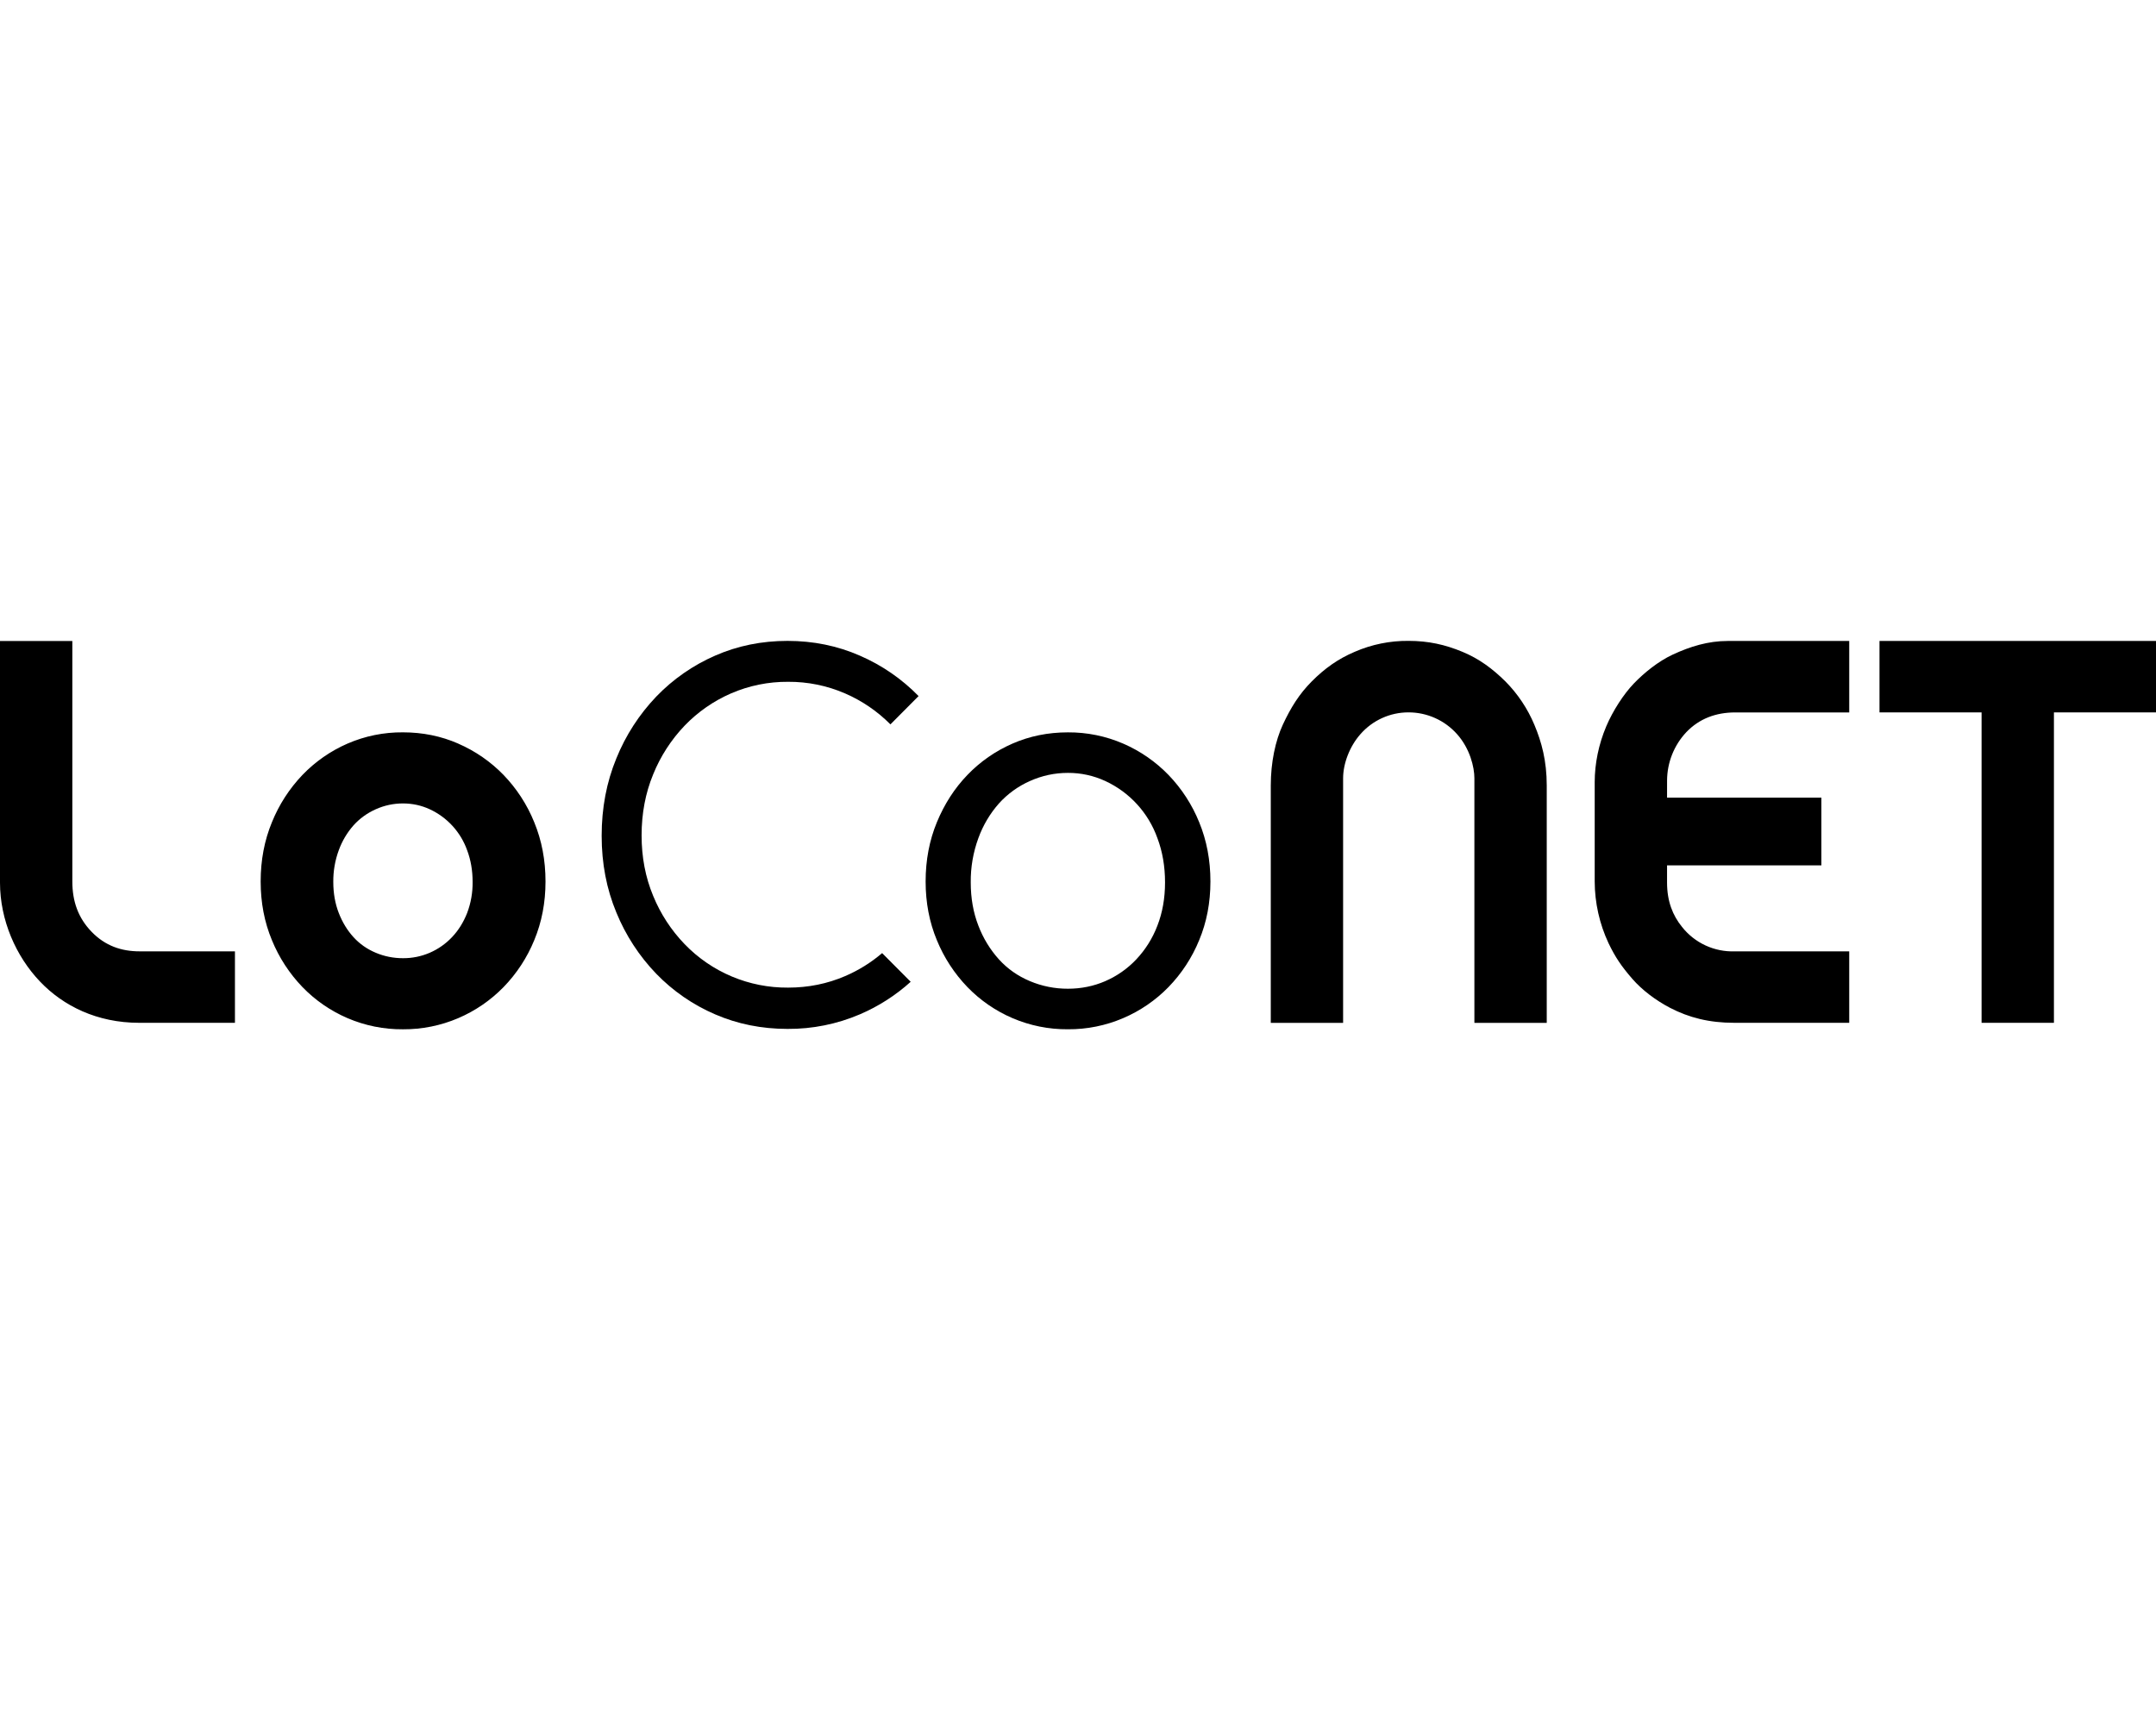
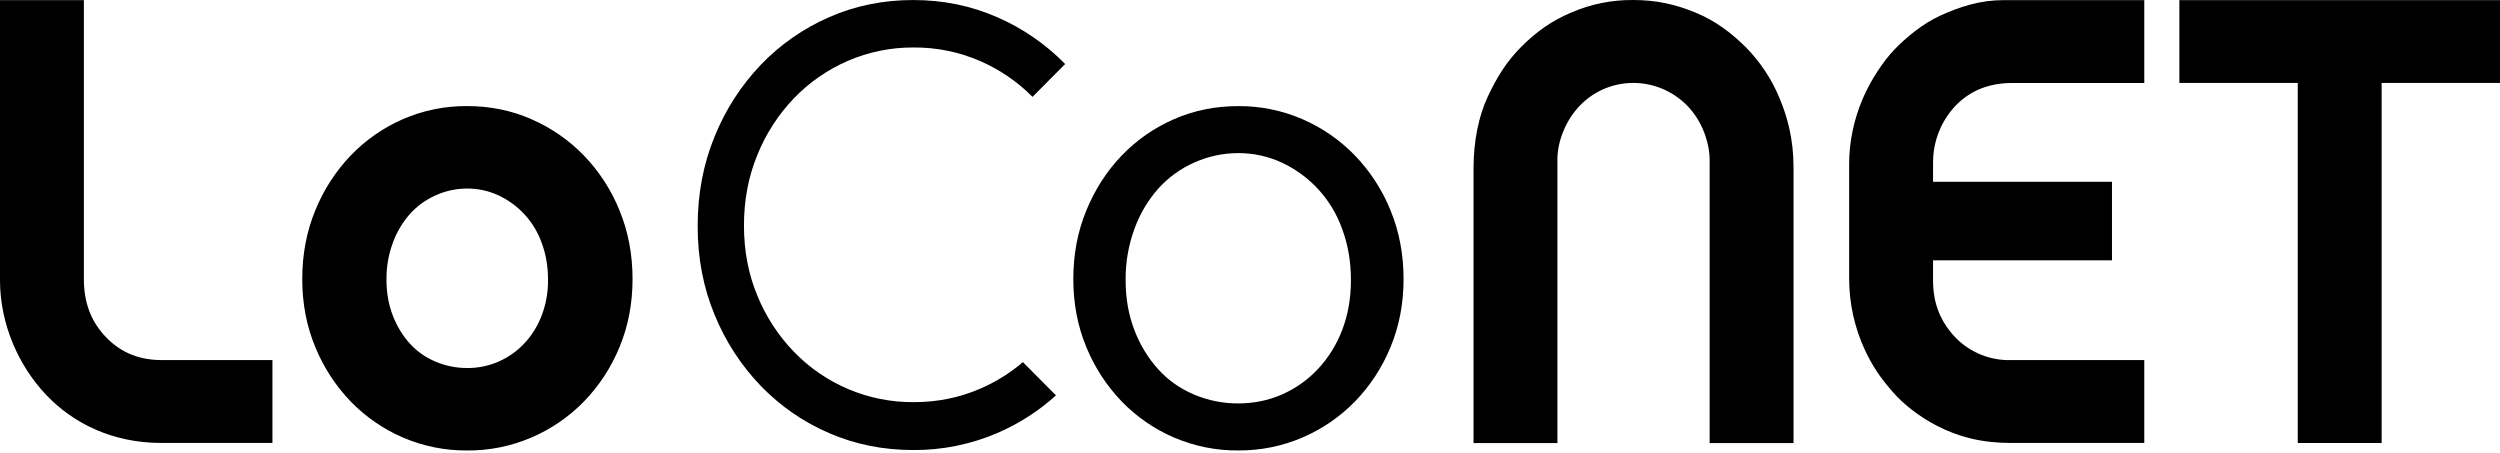
- <svg xmlns="http://www.w3.org/2000/svg" height="88" width="111">
-   <g fill="none">
-     <path d="M2.057 50.54C.821 49.244 0 47.38 0 45.446v-12.44h3.724V45.39c0 1.02.3 1.877.996 2.594.698.72 1.532 1.003 2.466 1.003h4.91v3.68H7.16c-2.159-.002-3.9-.864-5.102-2.126zm21.537-12.248c.875.38 1.667.927 2.331 1.612a7.641 7.641 0 0 1 1.58 2.435c.386.936.58 1.954.58 3.052 0 1.088-.194 2.096-.58 3.023a7.594 7.594 0 0 1-1.58 2.414 7.228 7.228 0 0 1-2.33 1.598 7.11 7.11 0 0 1-2.85.575 7.095 7.095 0 0 1-2.855-.575 7.17 7.17 0 0 1-2.317-1.598A7.656 7.656 0 0 1 14 48.413c-.387-.927-.58-1.935-.58-3.023 0-1.098.193-2.116.58-3.052a7.704 7.704 0 0 1 1.572-2.435 7.214 7.214 0 0 1 2.318-1.613 7.01 7.01 0 0 1 2.856-.58c1.011 0 1.96.192 2.848.58zM22.125 49.06a3.47 3.47 0 0 0 1.145-.802c.331-.348.59-.763.78-1.245.193-.51.289-1.053.282-1.599 0-.59-.094-1.136-.283-1.636a3.686 3.686 0 0 0-1.924-2.107c-.432-.2-.892-.3-1.38-.3-.487 0-.953.1-1.4.3-.446.2-.827.476-1.144.828a3.99 3.99 0 0 0-.759 1.28 4.604 4.604 0 0 0-.283 1.635c0 .583.095 1.116.283 1.6.188.481.441.896.759 1.244.317.348.698.615 1.145.802.446.188.912.28 1.4.28a3.43 3.43 0 0 0 1.38-.28zm53.178-15.492c.865.361 1.544.87 2.207 1.525a7.03 7.03 0 0 1 1.489 2.235c.367.873.634 1.846.634 3.12v12.223h-3.725V40.073c0-.568-.228-1.525-.89-2.267a3.34 3.34 0 0 0-2.503-1.124 3.281 3.281 0 0 0-2.476 1.124c-.556.63-.89 1.515-.89 2.267v12.598h-3.724v-12.22c0-1.187.234-2.305.627-3.15.406-.87.842-1.57 1.481-2.212.676-.679 1.36-1.164 2.216-1.527A6.782 6.782 0 0 1 72.515 33c1.02 0 1.88.19 2.788.568zm10.524 7.504h7.945v3.487h-7.945v.886c0 .97.293 1.693.767 2.28a3.314 3.314 0 0 0 2.735 1.262h5.877v3.68h-5.918c-1.298 0-2.335-.267-3.31-.773-.729-.38-1.438-.914-1.936-1.487-.566-.652-.877-1.11-1.228-1.84a7.548 7.548 0 0 1-.712-3.177v-5.12c0-.942.203-1.947.597-2.874.337-.794.892-1.654 1.42-2.203.53-.55 1.253-1.138 1.996-1.484.902-.42 1.826-.704 2.838-.704h6.253v3.68H89.33c-.988 0-1.848.322-2.51 1.015a3.656 3.656 0 0 0-.992 2.486zm19.918-4.39v15.986h-3.725V36.682h-5.256v-3.677H111v3.677z" fill="#000000" />
-     <path d="M47.292 35.843L45.843 37.3a7.485 7.485 0 0 0-2.335-1.594 7.256 7.256 0 0 0-2.933-.598 7.25 7.25 0 0 0-2.941.598 7.426 7.426 0 0 0-2.387 1.66 7.938 7.938 0 0 0-1.62 2.51c-.397.963-.595 2.011-.595 3.141 0 1.121.198 2.16.596 3.114a7.879 7.879 0 0 0 1.62 2.486 7.316 7.316 0 0 0 5.326 2.238c1.042 0 2.02-.198 2.934-.592a7.448 7.448 0 0 0 1.908-1.185l1.47 1.477a9.444 9.444 0 0 1-2.617 1.676 9.3 9.3 0 0 1-3.722.75c-1.334 0-2.578-.25-3.731-.75a9.358 9.358 0 0 1-3.028-2.088 10 10 0 0 1-2.055-3.155c-.505-1.212-.757-2.528-.757-3.95 0-1.435.252-2.764.757-3.988a10.073 10.073 0 0 1 2.055-3.182 9.43 9.43 0 0 1 3.028-2.107c1.153-.507 2.397-.76 3.73-.76 1.322 0 2.563.252 3.723.76a9.507 9.507 0 0 1 3.023 2.081zm10.536 2.448a7.27 7.27 0 0 1 2.331 1.612 7.641 7.641 0 0 1 1.58 2.435c.386.937.579 1.954.579 3.052 0 1.088-.193 2.096-.58 3.023a7.587 7.587 0 0 1-1.579 2.414 7.21 7.21 0 0 1-2.33 1.598 7.1 7.1 0 0 1-2.85.575 7.09 7.09 0 0 1-2.855-.575 7.15 7.15 0 0 1-2.317-1.598 7.644 7.644 0 0 1-1.573-2.414c-.386-.927-.579-1.935-.579-3.023 0-1.098.193-2.115.58-3.052.387-.937.91-1.748 1.572-2.435s1.434-1.225 2.317-1.612 1.835-.58 2.856-.58a7.05 7.05 0 0 1 2.848.58zm-.924 12.23a4.835 4.835 0 0 0 1.596-1.119 5.26 5.26 0 0 0 1.087-1.736c.263-.674.394-1.416.394-2.229 0-.825-.131-1.586-.394-2.283a5.14 5.14 0 0 0-2.683-2.938 4.53 4.53 0 0 0-1.924-.418c-.68 0-1.331.14-1.953.418a4.722 4.722 0 0 0-1.597 1.155 5.55 5.55 0 0 0-1.058 1.783 6.419 6.419 0 0 0-.394 2.283c0 .813.131 1.555.394 2.23a5.526 5.526 0 0 0 1.058 1.735c.443.486.975.86 1.597 1.12a4.99 4.99 0 0 0 1.953.39c.68 0 1.32-.13 1.924-.39z" fill="#000000" />
+ <svg xmlns="http://www.w3.org/2000/svg" clip-rule="evenodd" fill-rule="evenodd" stroke-linejoin="round" stroke-miterlimit="2" viewBox="0 0 1000 181">
+   <g fill-rule="nonzero" transform="matrix(9.00901 0 0 9.00901 0 -297.2947)">
+     <path d="m2.057 50.54c-1.236-1.296-2.057-3.16-2.057-5.094v-12.44h3.724v12.384c0 1.02.3 1.877.996 2.594.698.72 1.532 1.003 2.466 1.003h4.91v3.68h-4.936c-2.159-.002-3.9-.864-5.102-2.126zm21.537-12.248c.875.38 1.667.927 2.331 1.612.677.703 1.214 1.53 1.58 2.435.386.936.58 1.954.58 3.052 0 1.088-.194 2.096-.58 3.023-.368.898-.904 1.718-1.58 2.414-.664.681-1.456 1.224-2.33 1.598-.9.386-1.871.582-2.85.575-.981.008-1.953-.188-2.855-.575-.87-.374-1.658-.918-2.317-1.598-.672-.698-1.206-1.518-1.573-2.415-.387-.927-.58-1.935-.58-3.023 0-1.098.193-2.116.58-3.052.365-.904.899-1.73 1.572-2.435.659-.685 1.447-1.233 2.318-1.613.901-.391 1.874-.589 2.856-.58 1.011 0 1.96.192 2.848.58zm-1.469 10.768c.432-.187.822-.46 1.145-.802.331-.348.59-.763.78-1.245.193-.51.289-1.053.282-1.599 0-.59-.094-1.136-.283-1.636-.332-.932-1.026-1.692-1.924-2.107-.432-.2-.892-.3-1.38-.3-.487 0-.953.1-1.4.3-.446.2-.827.476-1.144.828-.331.375-.589.81-.759 1.28-.193.523-.288 1.077-.283 1.635 0 .583.095 1.116.283 1.6.188.481.441.896.759 1.244.317.348.698.615 1.145.802.446.188.912.28 1.4.28.474.003.944-.092 1.38-.28zm53.178-15.492c.865.361 1.544.87 2.207 1.525.635.642 1.141 1.401 1.489 2.235.367.873.634 1.846.634 3.12v12.223h-3.725v-12.598c0-.568-.228-1.525-.89-2.267-.634-.716-1.547-1.125-2.503-1.124-.949-.001-1.852.409-2.476 1.124-.556.63-.89 1.515-.89 2.267v12.598h-3.724v-12.22c0-1.187.234-2.305.627-3.15.406-.87.842-1.57 1.481-2.212.676-.679 1.36-1.164 2.216-1.527.872-.379 1.815-.571 2.766-.562 1.02 0 1.88.19 2.788.568zm10.524 7.504h7.945v3.487h-7.945v.886c0 .97.293 1.693.767 2.28.656.834 1.675 1.304 2.735 1.262h5.877v3.68h-5.918c-1.298 0-2.335-.267-3.31-.773-.729-.38-1.438-.914-1.936-1.487-.566-.652-.877-1.11-1.228-1.84-.466-.995-.709-2.079-.712-3.177v-5.12c0-.942.203-1.947.597-2.874.337-.794.892-1.654 1.42-2.203.53-.55 1.253-1.138 1.996-1.484.902-.42 1.826-.704 2.838-.704h6.253v3.68h-5.876c-.988 0-1.848.322-2.51 1.015-.633.673-.987 1.562-.992 2.486zm19.918-4.39v15.986h-3.725v-15.986h-5.256v-3.677h14.236v3.677z" />
+     <path d="m47.292 35.843-1.449 1.457c-.67-.675-1.462-1.216-2.335-1.594-.925-.401-1.924-.605-2.933-.598-1.011-.008-2.013.196-2.941.598-.897.391-1.709.955-2.387 1.66-.694.727-1.244 1.578-1.62 2.51-.397.963-.595 2.011-.595 3.141 0 1.121.198 2.16.596 3.114.378.924.927 1.767 1.62 2.486 1.393 1.444 3.32 2.254 5.326 2.238 1.042 0 2.02-.198 2.934-.592.692-.296 1.336-.696 1.908-1.185l1.47 1.477c-.774.699-1.658 1.266-2.617 1.676-1.176.503-2.443.759-3.722.75-1.334 0-2.578-.25-3.731-.75-1.137-.489-2.167-1.199-3.028-2.088-.879-.912-1.576-1.983-2.055-3.155-.505-1.212-.757-2.528-.757-3.95 0-1.435.252-2.764.757-3.988.478-1.181 1.175-2.261 2.055-3.182.861-.895 1.89-1.611 3.028-2.107 1.153-.507 2.397-.76 3.73-.76 1.322 0 2.563.252 3.723.76 1.133.491 2.16 1.198 3.023 2.081zm10.536 2.448c.875.379 1.667.927 2.331 1.612.677.703 1.214 1.53 1.58 2.435.386.937.579 1.954.579 3.052 0 1.088-.193 2.096-.58 3.023-.367.898-.903 1.718-1.579 2.414-.664.681-1.456 1.224-2.33 1.598-.9.386-1.871.582-2.85.575-.981.008-1.953-.188-2.855-.575-.871-.374-1.658-.917-2.317-1.598-.673-.698-1.206-1.517-1.573-2.414-.386-.927-.579-1.935-.579-3.023 0-1.098.193-2.115.58-3.052s.91-1.748 1.572-2.435 1.434-1.225 2.317-1.612 1.835-.58 2.856-.58c.979-.007 1.949.191 2.848.58zm-.924 12.23c.602-.261 1.145-.642 1.596-1.119.473-.502.842-1.092 1.087-1.736.263-.674.394-1.416.394-2.229 0-.825-.131-1.586-.394-2.283-.463-1.299-1.431-2.359-2.683-2.938-.603-.279-1.26-.421-1.924-.418-.68 0-1.331.14-1.953.418-.608.268-1.152.662-1.597 1.155-.462.523-.82 1.127-1.058 1.783-.269.731-.402 1.504-.394 2.283 0 .813.131 1.555.394 2.23.242.639.601 1.227 1.058 1.735.443.486.975.86 1.597 1.12.618.26 1.282.393 1.953.39.68 0 1.32-.13 1.924-.39z" />
  </g>
</svg>
